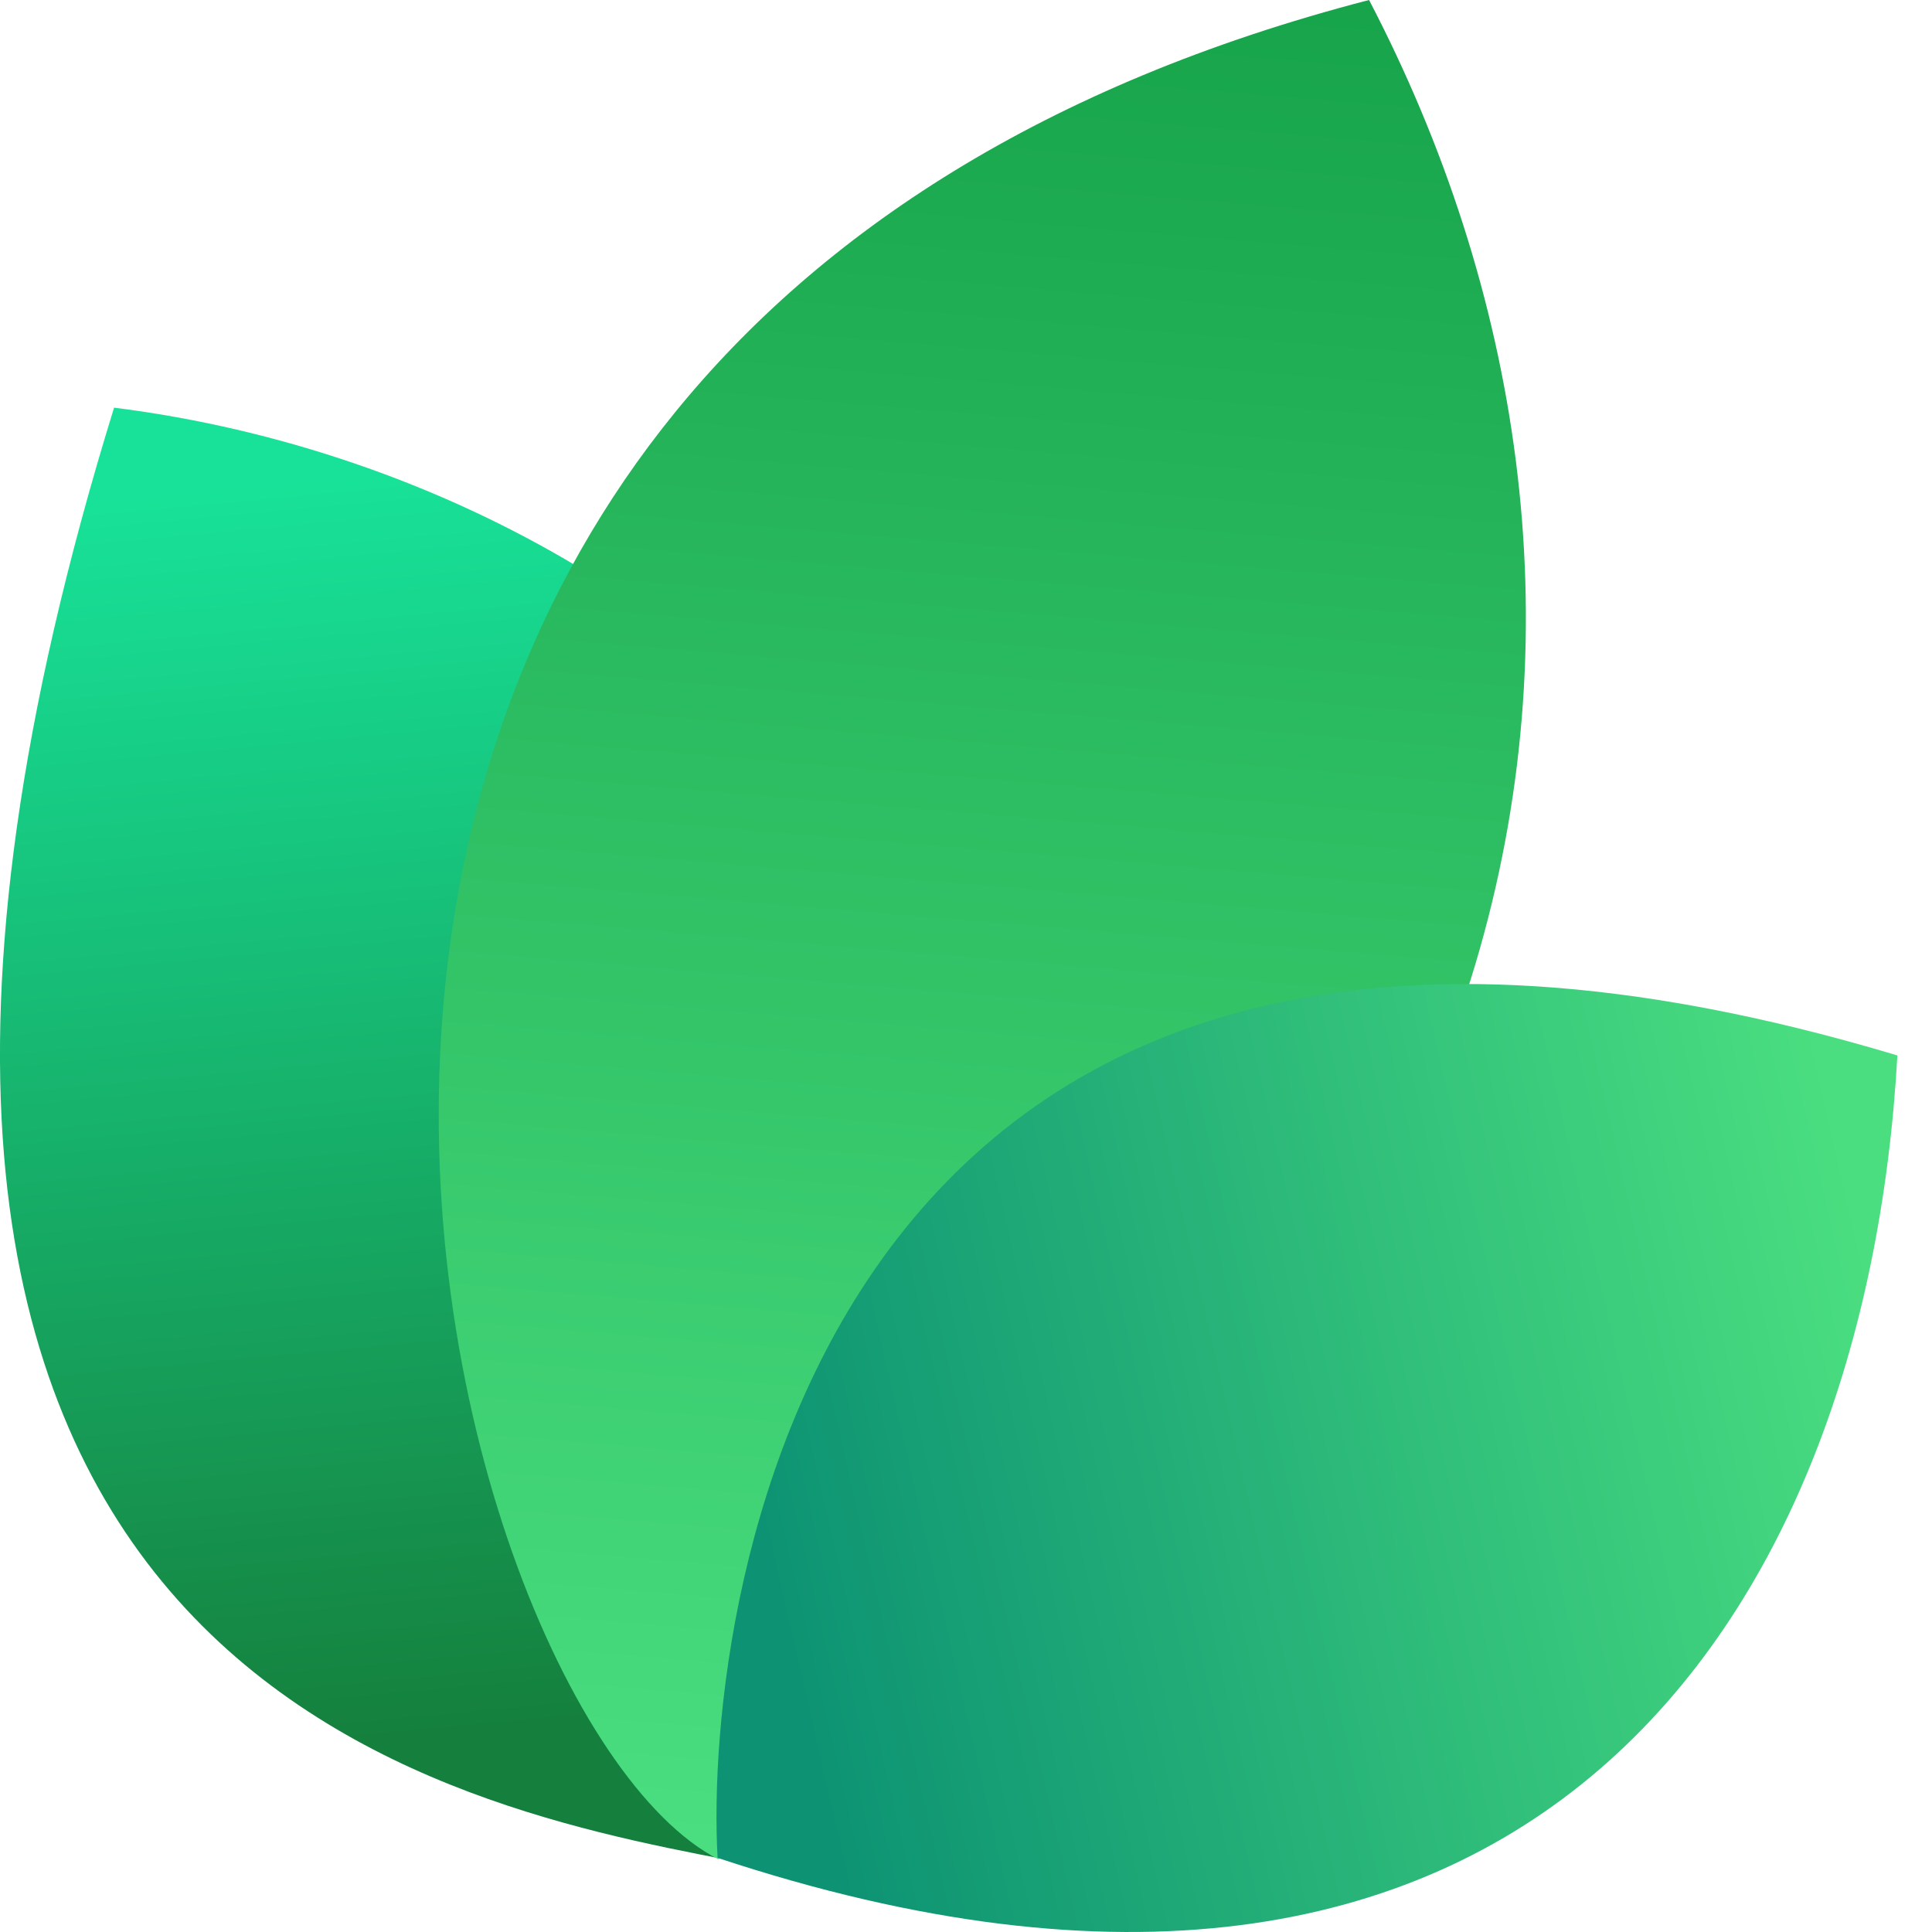
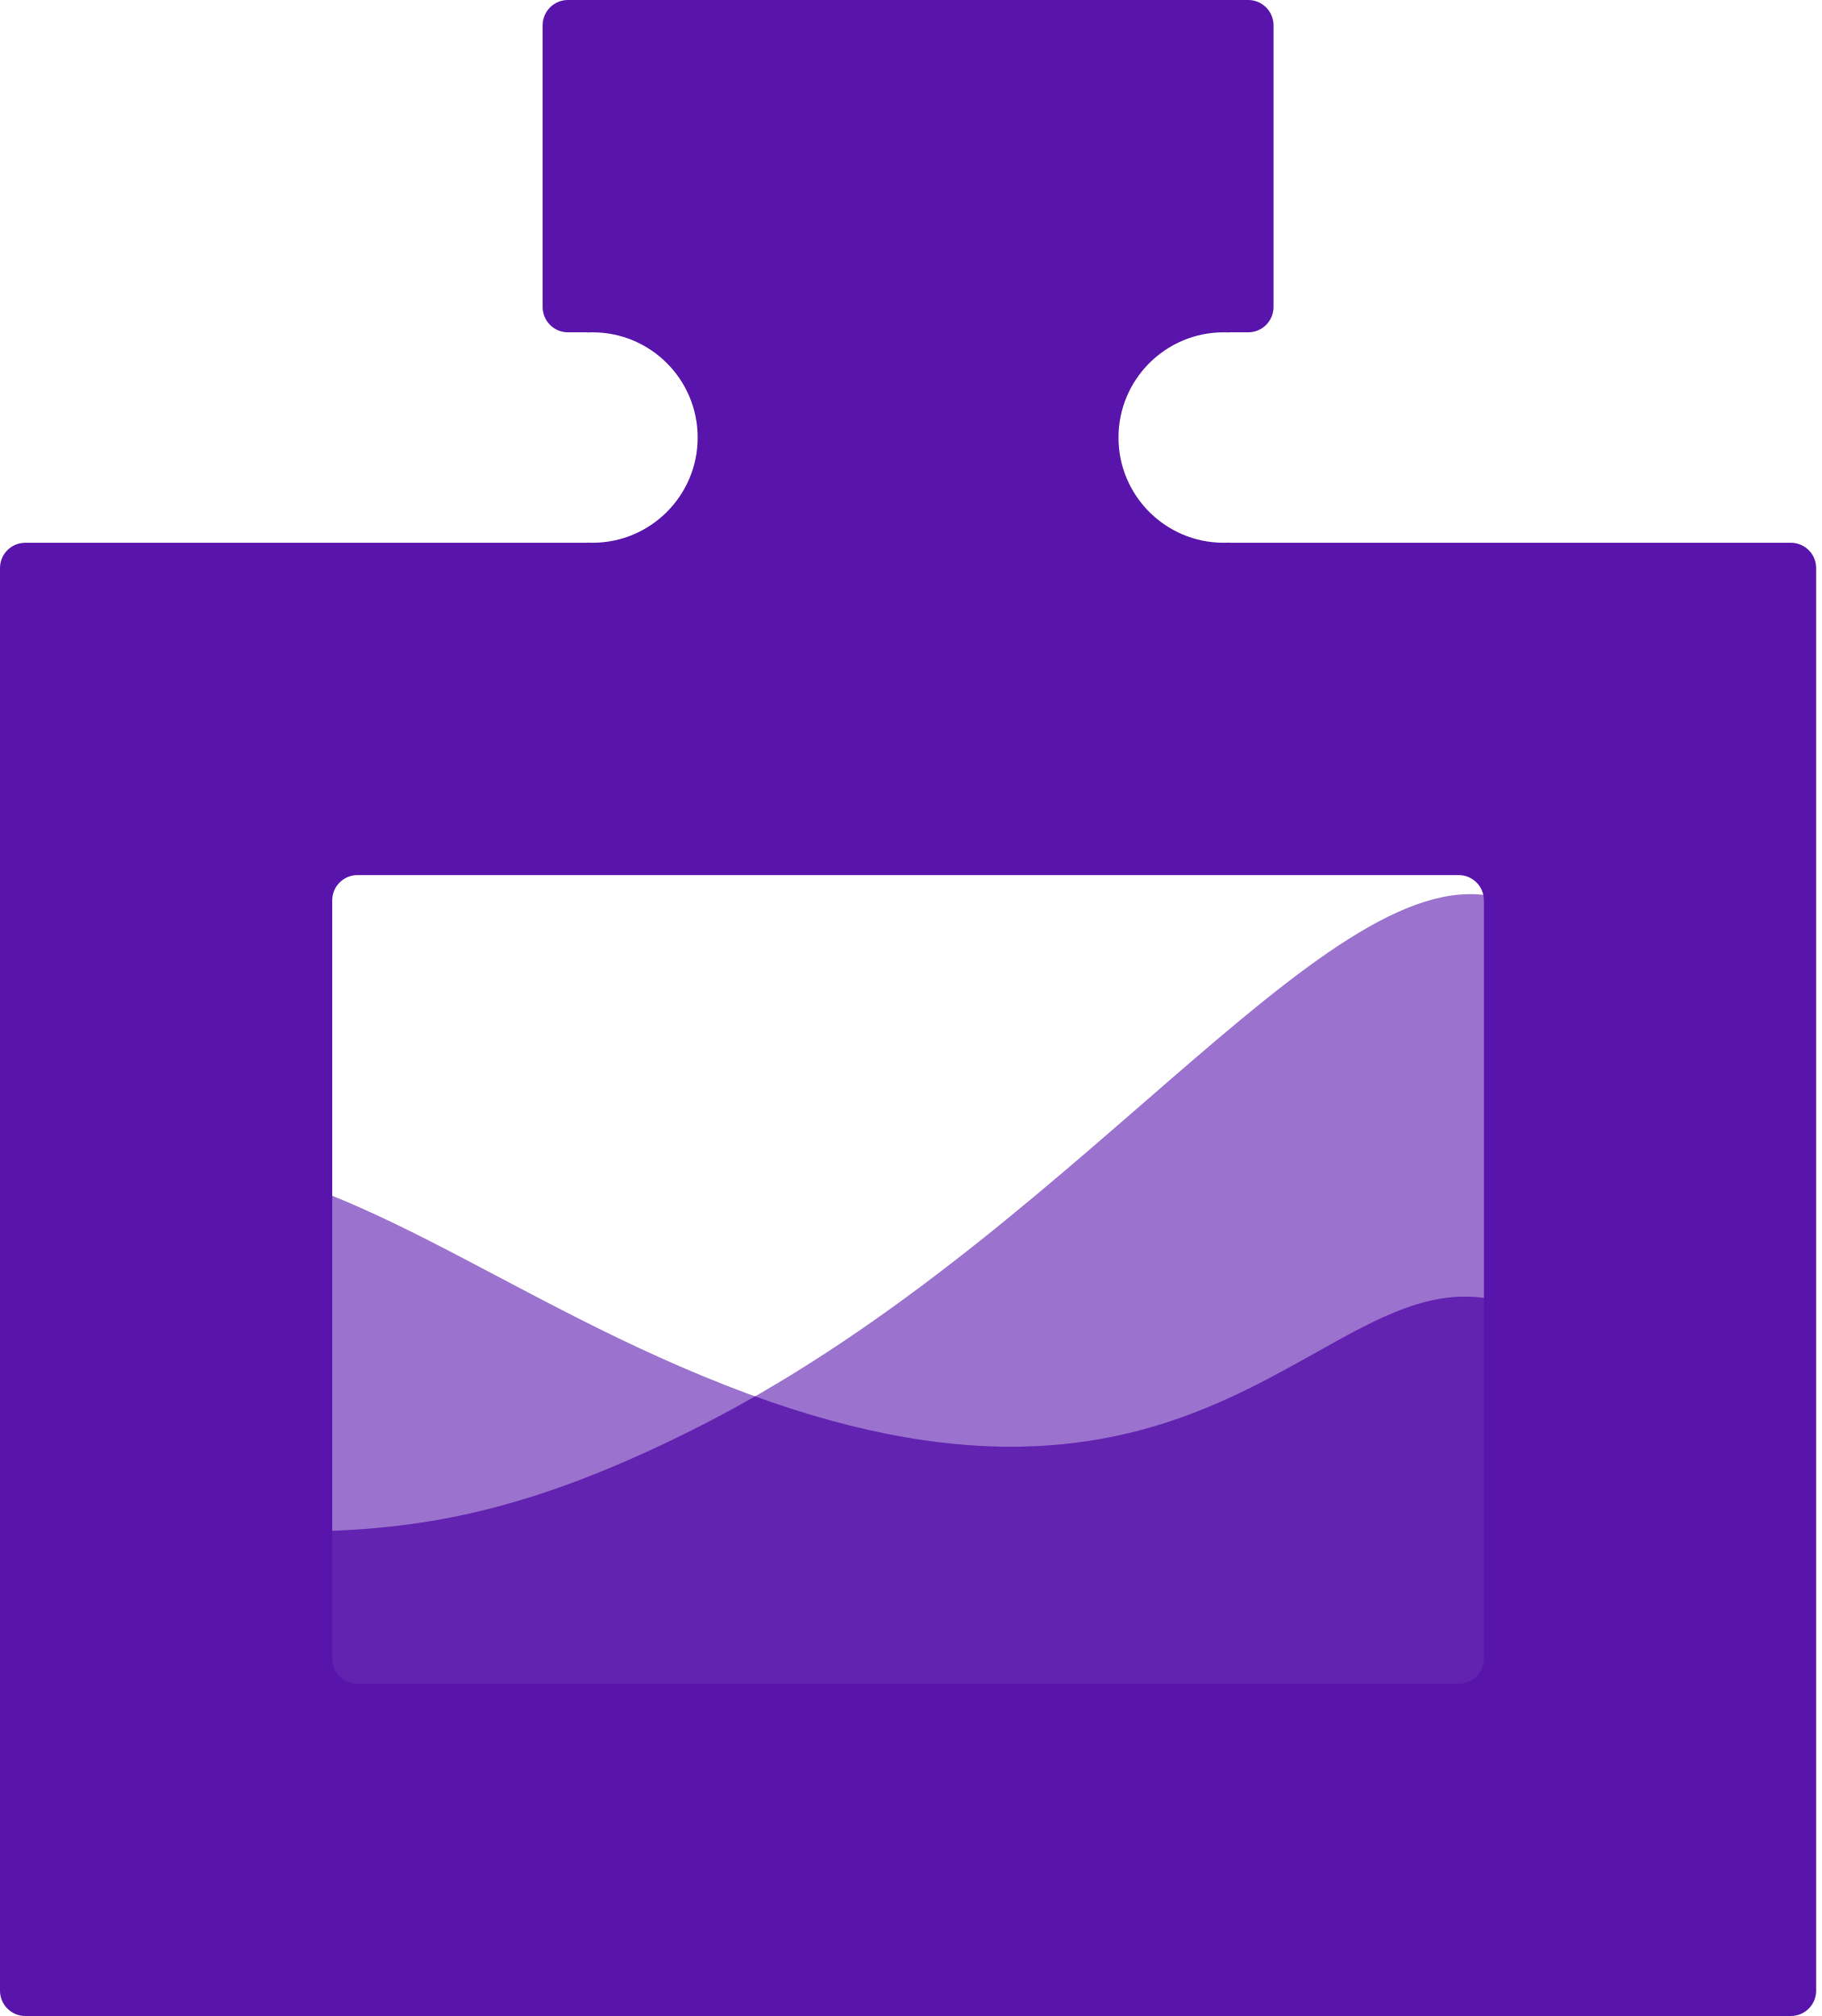
- <svg xmlns="http://www.w3.org/2000/svg" width="24" height="24" viewBox="0 0 24 24" fill="none">
-   <path d="M9.061 23.108C5.268 22.377 -3.391 20.627 1.417 5.064C9.634 6.099 16.973 14.064 9.061 23.108Z" fill="url(#paint0_linear_17557_2021)" />
-   <path d="M8.919 23.094C5.276 21.222 0.784 4.209 17.007 0C20.757 7.193 19.621 16.545 8.919 23.094Z" fill="url(#paint1_linear_17557_2021)" />
-   <path d="M8.914 23.079C8.735 19.882 10.159 9.085 23.57 13.111C23.181 20.123 18.984 26.418 8.914 23.079Z" fill="url(#paint2_linear_17557_2021)" />
-   <defs>
-     <linearGradient id="paint0_linear_17557_2021" x1="3.776" y1="5.916" x2="5.232" y2="21.559" gradientUnits="userSpaceOnUse">
-       <stop stop-color="#18E299" />
-       <stop offset="1" stop-color="#15803D" />
-     </linearGradient>
-     <linearGradient id="paint1_linear_17557_2021" x1="12.171" y1="-0.718" x2="10.19" y2="22.983" gradientUnits="userSpaceOnUse">
-       <stop stop-color="#16A34A" />
-       <stop offset="1" stop-color="#4ADE80" />
-     </linearGradient>
-     <linearGradient id="paint2_linear_17557_2021" x1="23.133" y1="15.353" x2="9.338" y2="18.52" gradientUnits="userSpaceOnUse">
-       <stop stop-color="#4ADE80" />
-       <stop offset="1" stop-color="#0D9373" />
-     </linearGradient>
-   </defs>
+ <svg xmlns="http://www.w3.org/2000/svg" width="216" height="239" viewBox="0 0 216 239" fill="none">
+   <path d="M81.996 169.587C54.286 183.415 40.782 181.618 18 181.44V217H177V106.262C156.908 102.161 126.803 147.225 81.996 169.587Z" fill="#5914AC" fill-opacity="0.6" />
+   <path d="M88.593 165.197C59.572 154.423 40.782 137.178 18 137V217H177V154.049C156.908 149.965 143.353 185.525 88.593 165.197Z" fill="#5914AC" fill-opacity="0.6" />
+   <path d="M24.589 181.525C43.63 181.821 57.061 182.031 81.996 169.587C84.557 168.308 87.07 166.956 89.536 165.543C124.283 178.144 142.262 168.074 155.991 160.384C163.588 156.129 169.884 152.603 177 154.049V217H18V181.44C20.282 181.458 22.47 181.492 24.589 181.525Z" fill="#5914AC" fill-opacity="0.6" />
+   <path fill-rule="evenodd" clip-rule="evenodd" d="M151.016 36.396C151.016 38.053 149.673 39.396 148.016 39.396H145.764V39.413C145.546 39.401 145.327 39.396 145.107 39.396C138.217 39.396 132.632 44.981 132.632 51.871C132.632 58.738 138.179 64.308 145.037 64.346H145.177C145.374 64.345 145.569 64.339 145.764 64.329V64.346H212.363C214.02 64.346 215.363 65.689 215.363 67.346V236C215.363 237.657 214.02 239 212.363 239H3C1.343 239 0 237.657 0 236V67.346C0 65.689 1.343 64.346 3 64.346H69.599V64.329C69.8 64.34 70.002 64.345 70.205 64.346H70.305C77.172 64.319 82.731 58.744 82.731 51.871C82.731 44.981 77.145 39.396 70.255 39.396C70.035 39.396 69.816 39.401 69.599 39.413V39.396H67.346C65.689 39.396 64.346 38.053 64.346 36.396V3C64.346 1.343 65.689 0 67.346 0H148.016C149.673 0 151.016 1.343 151.016 3V36.396ZM172.967 103.742C174.624 103.742 175.967 105.085 175.967 106.742V196.604C175.967 198.261 174.624 199.604 172.967 199.604H42.396C40.739 199.604 39.396 198.261 39.396 196.604V106.742C39.396 105.085 40.739 103.742 42.396 103.742H172.967Z" fill="#5914AC" />
</svg>
